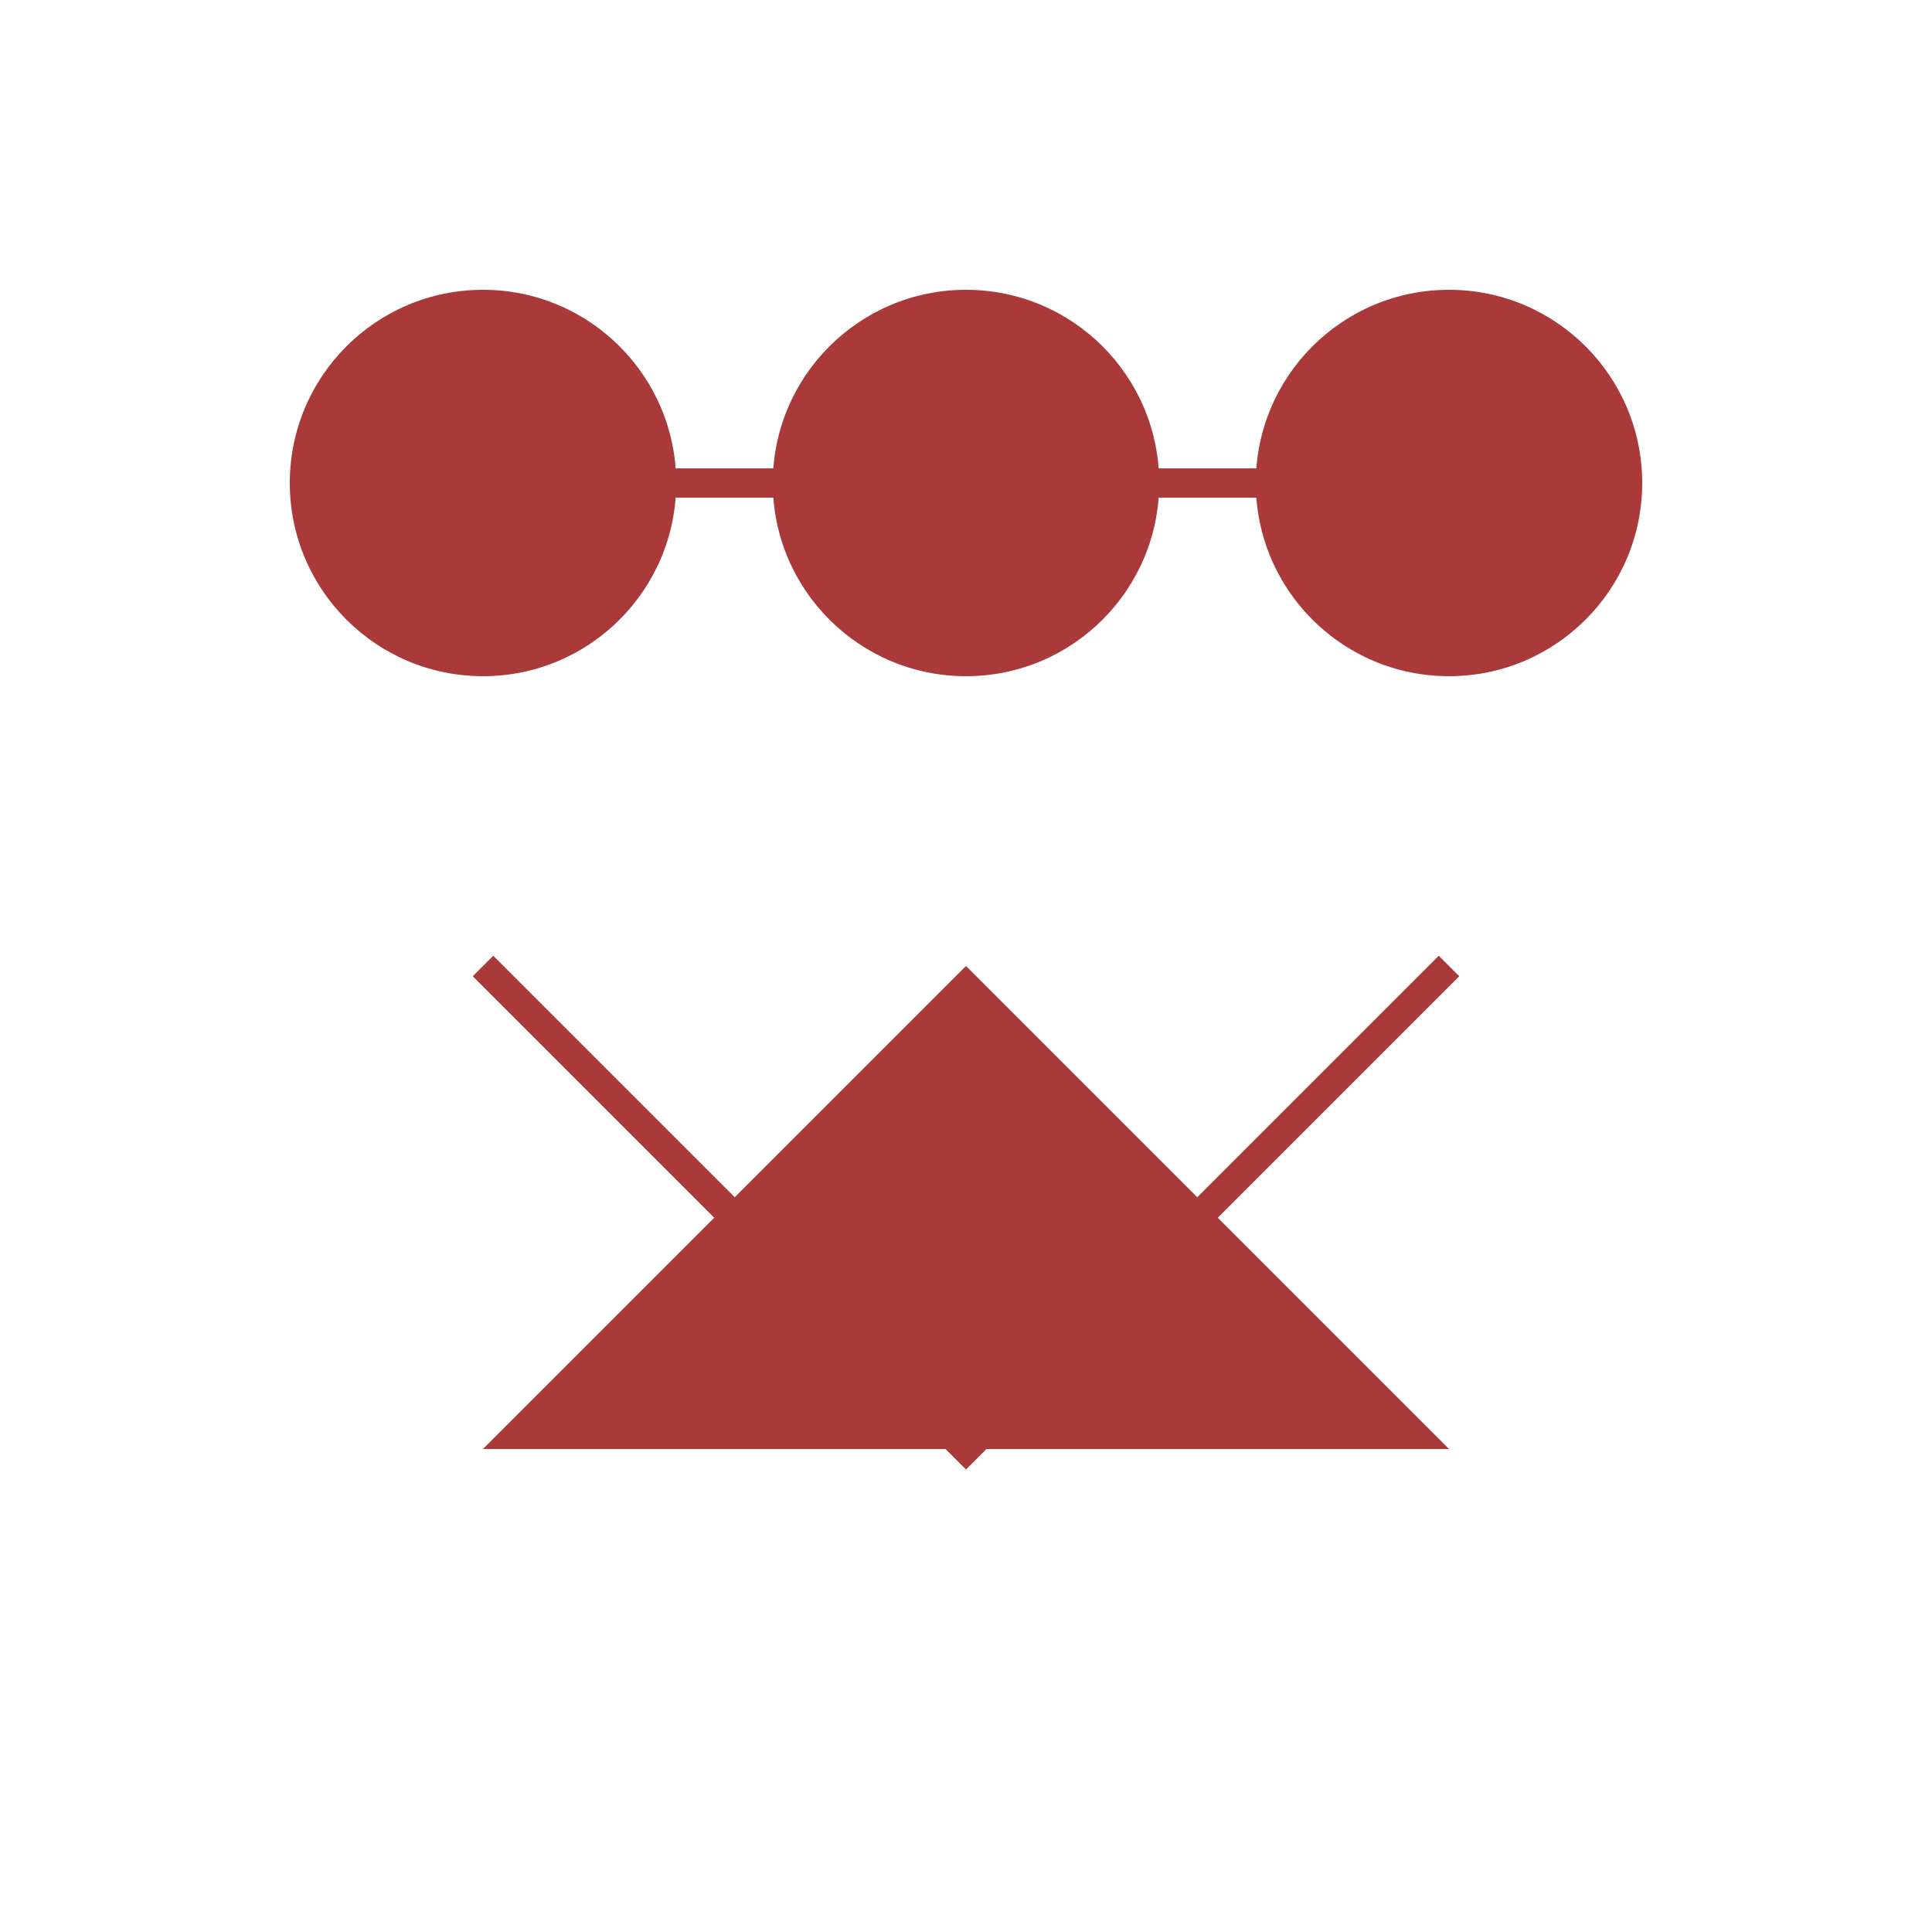
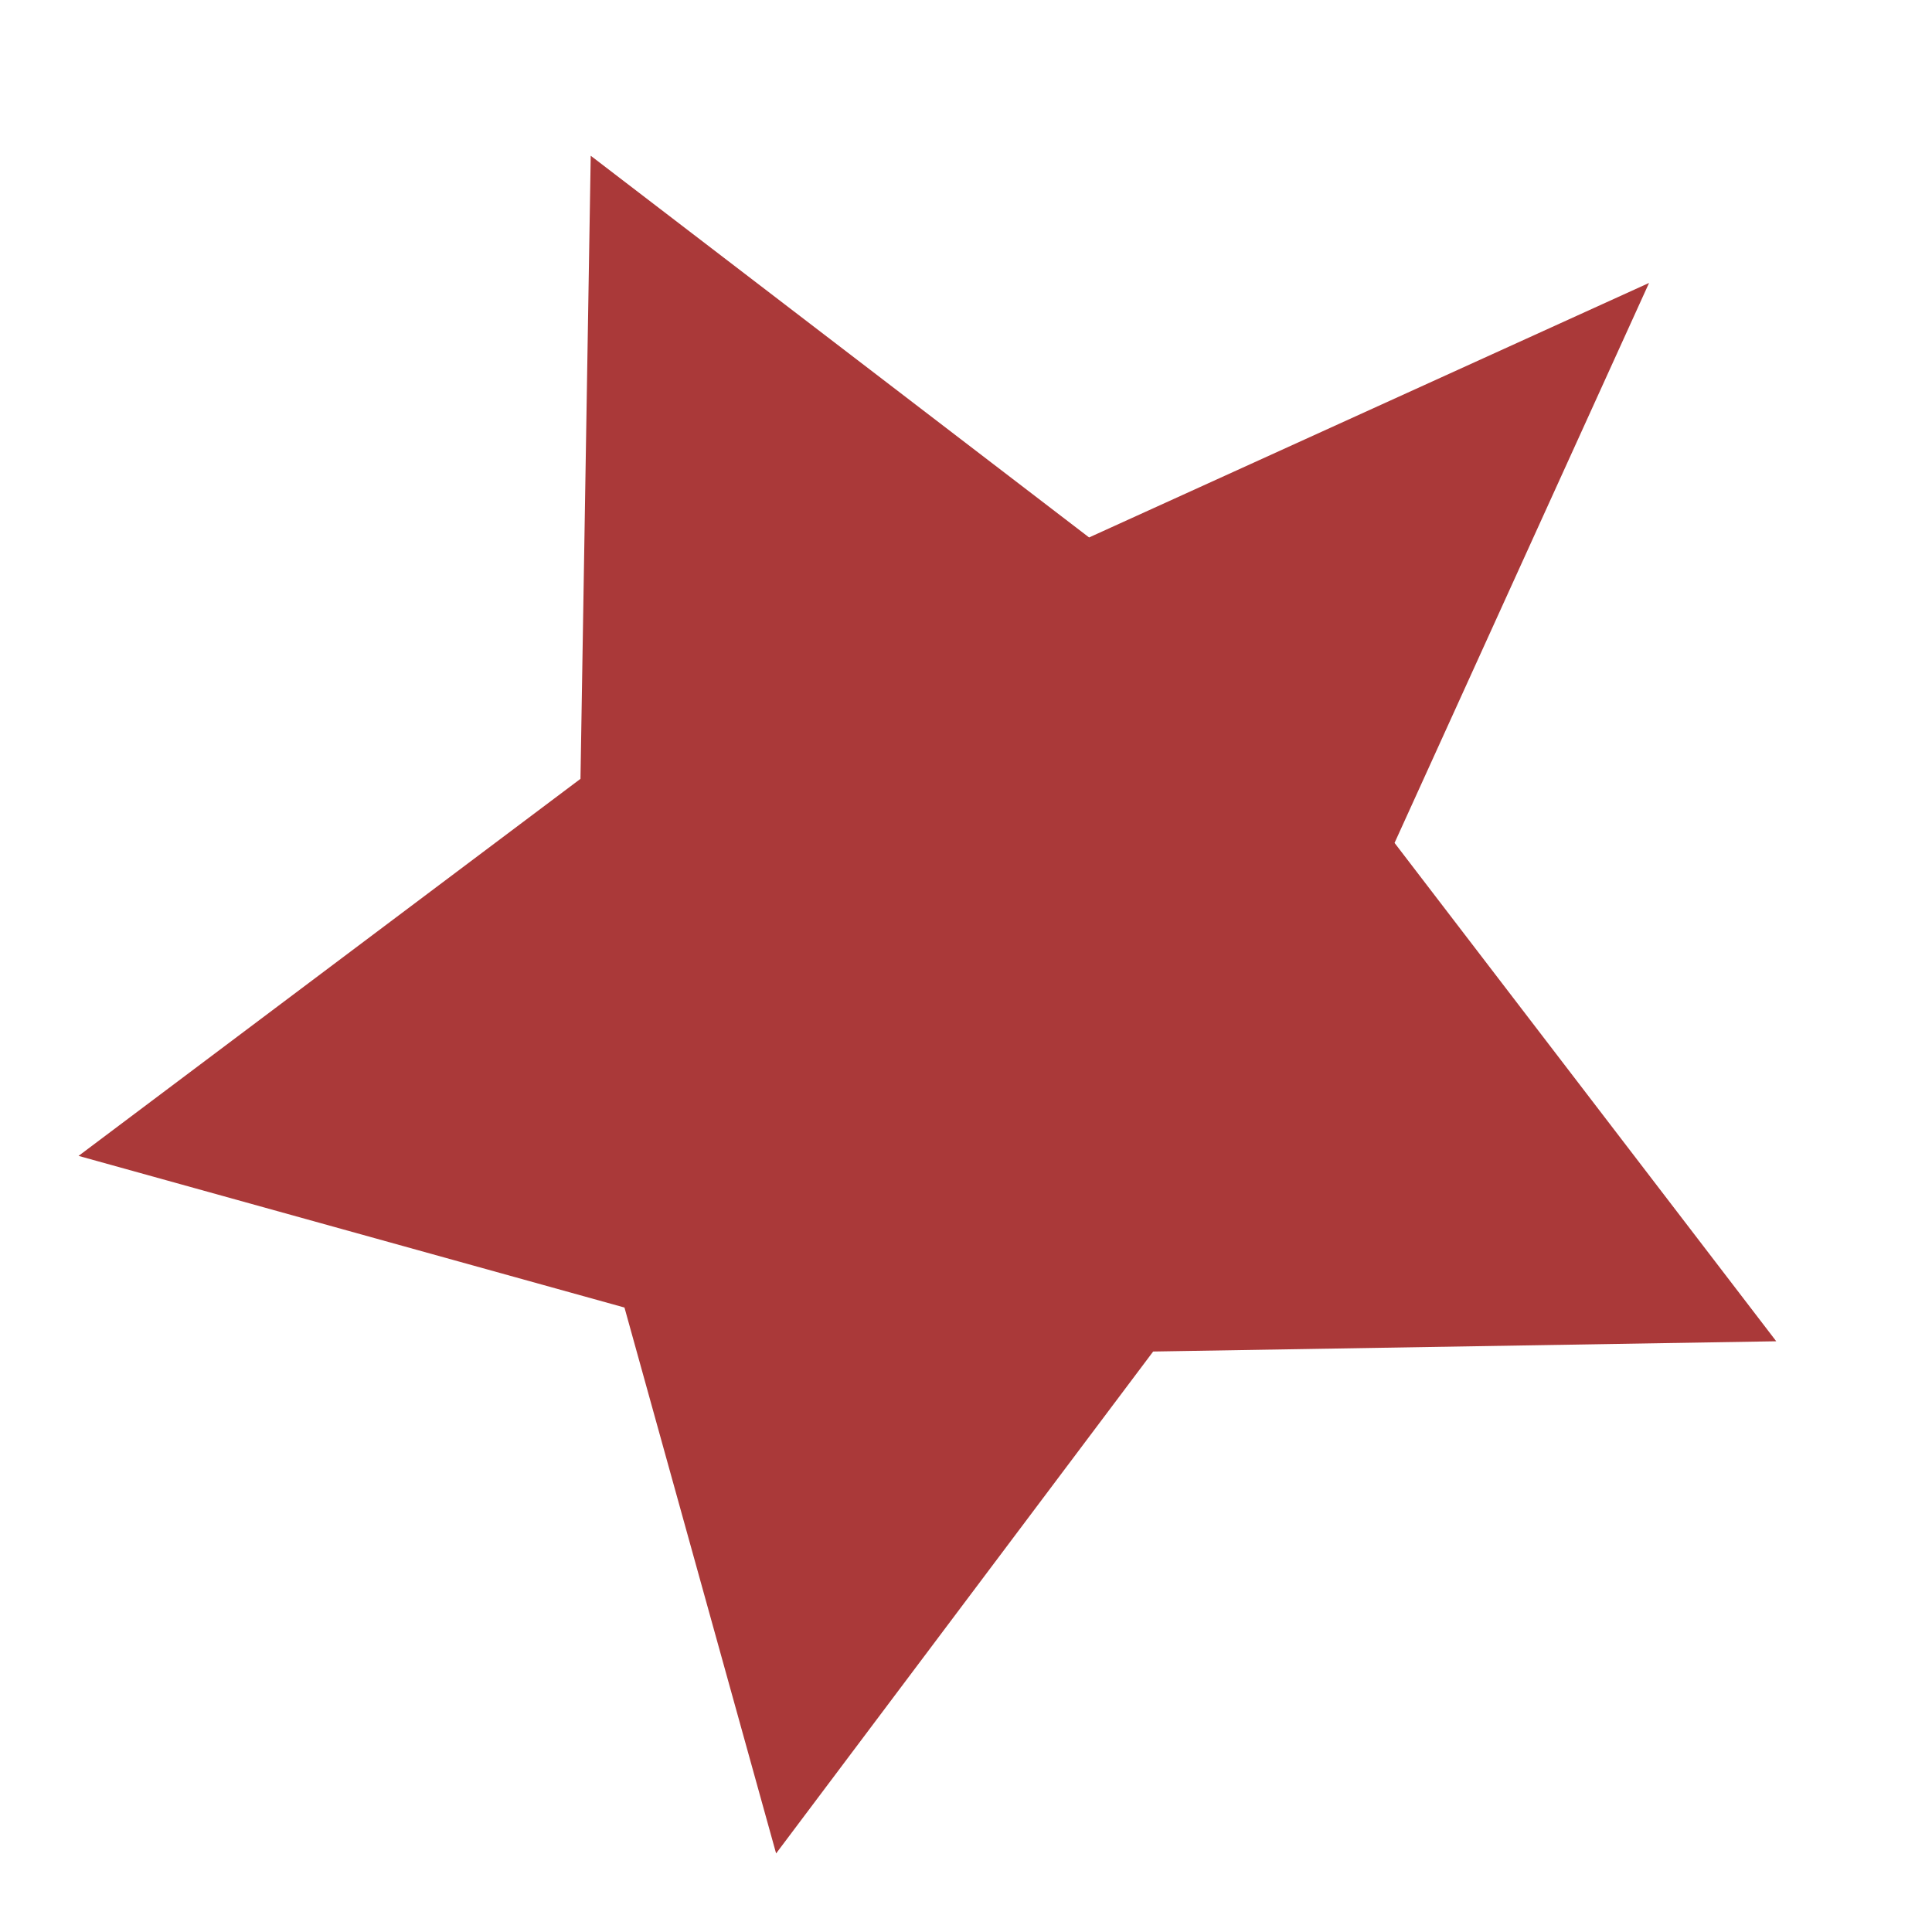
- <svg width="200" height="200">
+ <svg width="100" height="100">
  <g>
-     <circle cx="50" cy="50" r="20" fill="#AA3939" />
-     <circle cx="100" cy="50" r="20" fill="#AA3939" />
-     <circle cx="150" cy="50" r="20" fill="#AA3939" />
-     <line x1="50" y1="50" x2="100" y2="50" stroke="#AA3939" stroke-width="3" />
-     <line x1="100" y1="50" x2="150" y2="50" stroke="#AA3939" stroke-width="3" />
-     <line x1="50" y1="50" x2="150" y2="50" stroke="#AA3939" stroke-width="3" />
-     <path fill="none" stroke="#AA3939" stroke-width="3" d="M50,100 L100,150 L150,100" />
-     <path fill="#AA3939" d="M50,150 L100,100 L150,150 Z" />
+     <path fill="#AA3939" d="M50,0 L61.18,29.81 L93.39,34.08 L70.96,57.26 L75.53,89.43 L50,75 L24.47,89.43 L29.04,57.26 L6.61,34.08 L38.82,29.81 Z" transform="rotate(45 50 50)" />
  </g>
</svg>
